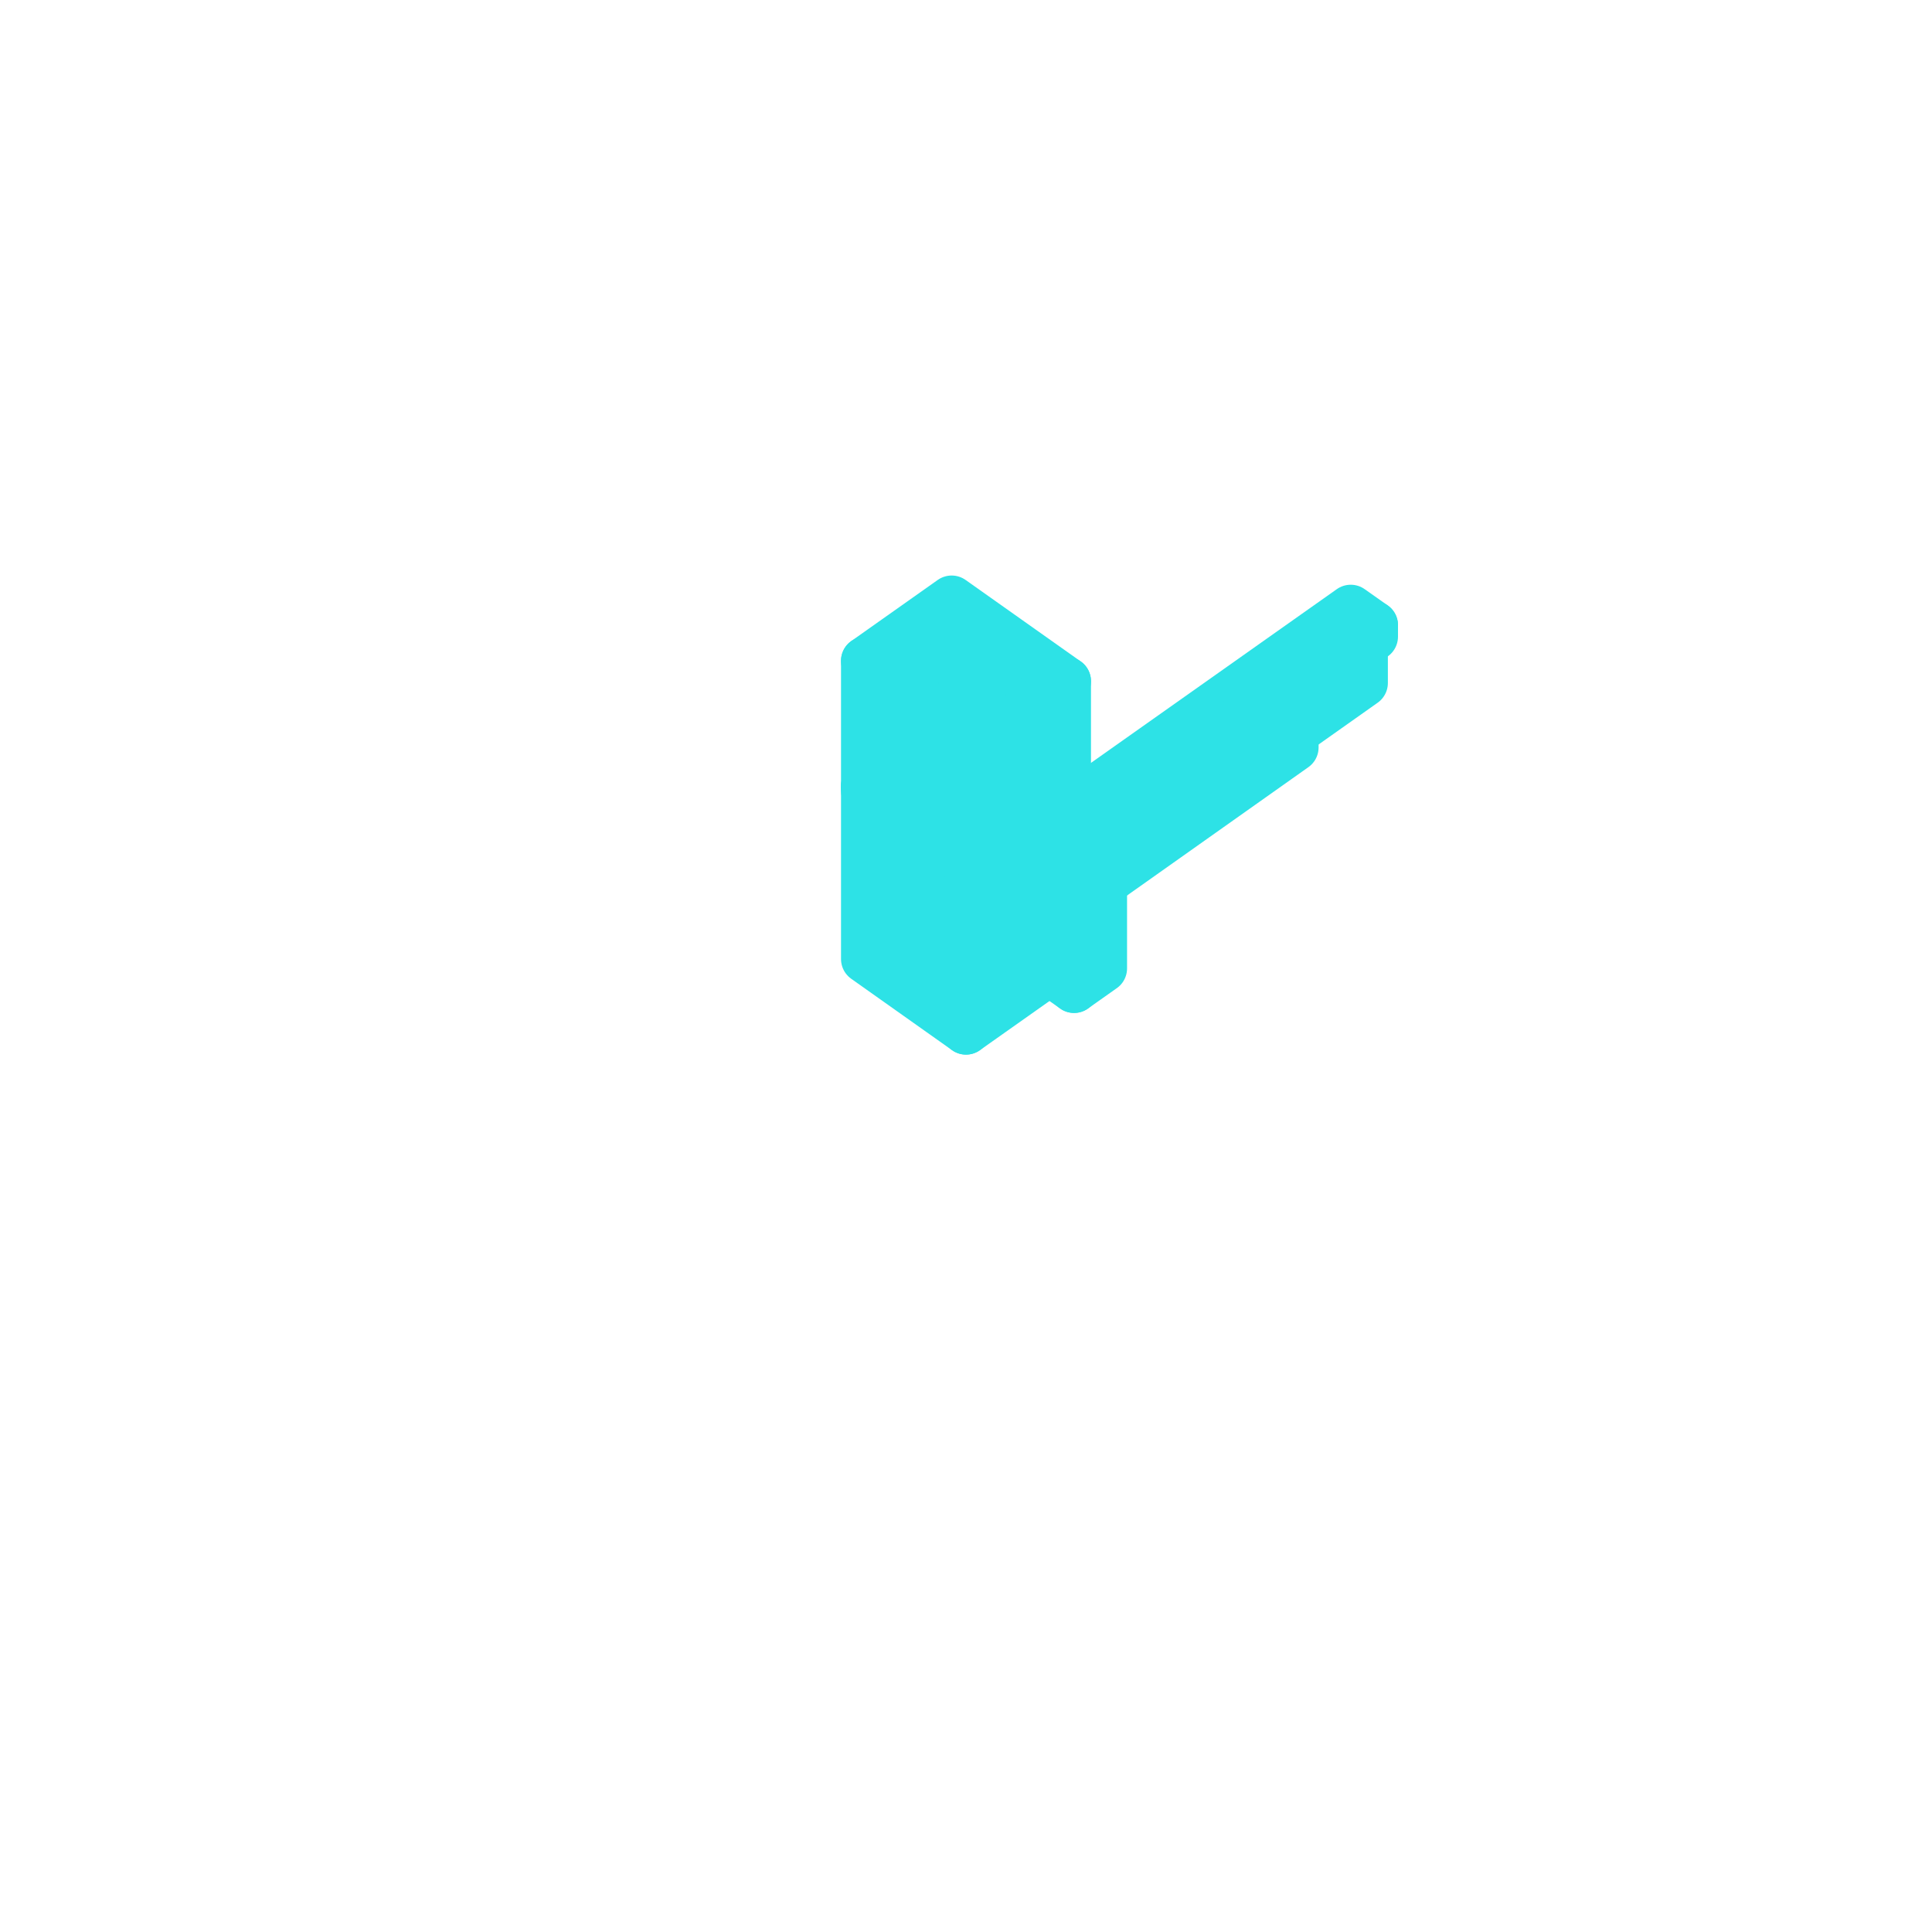
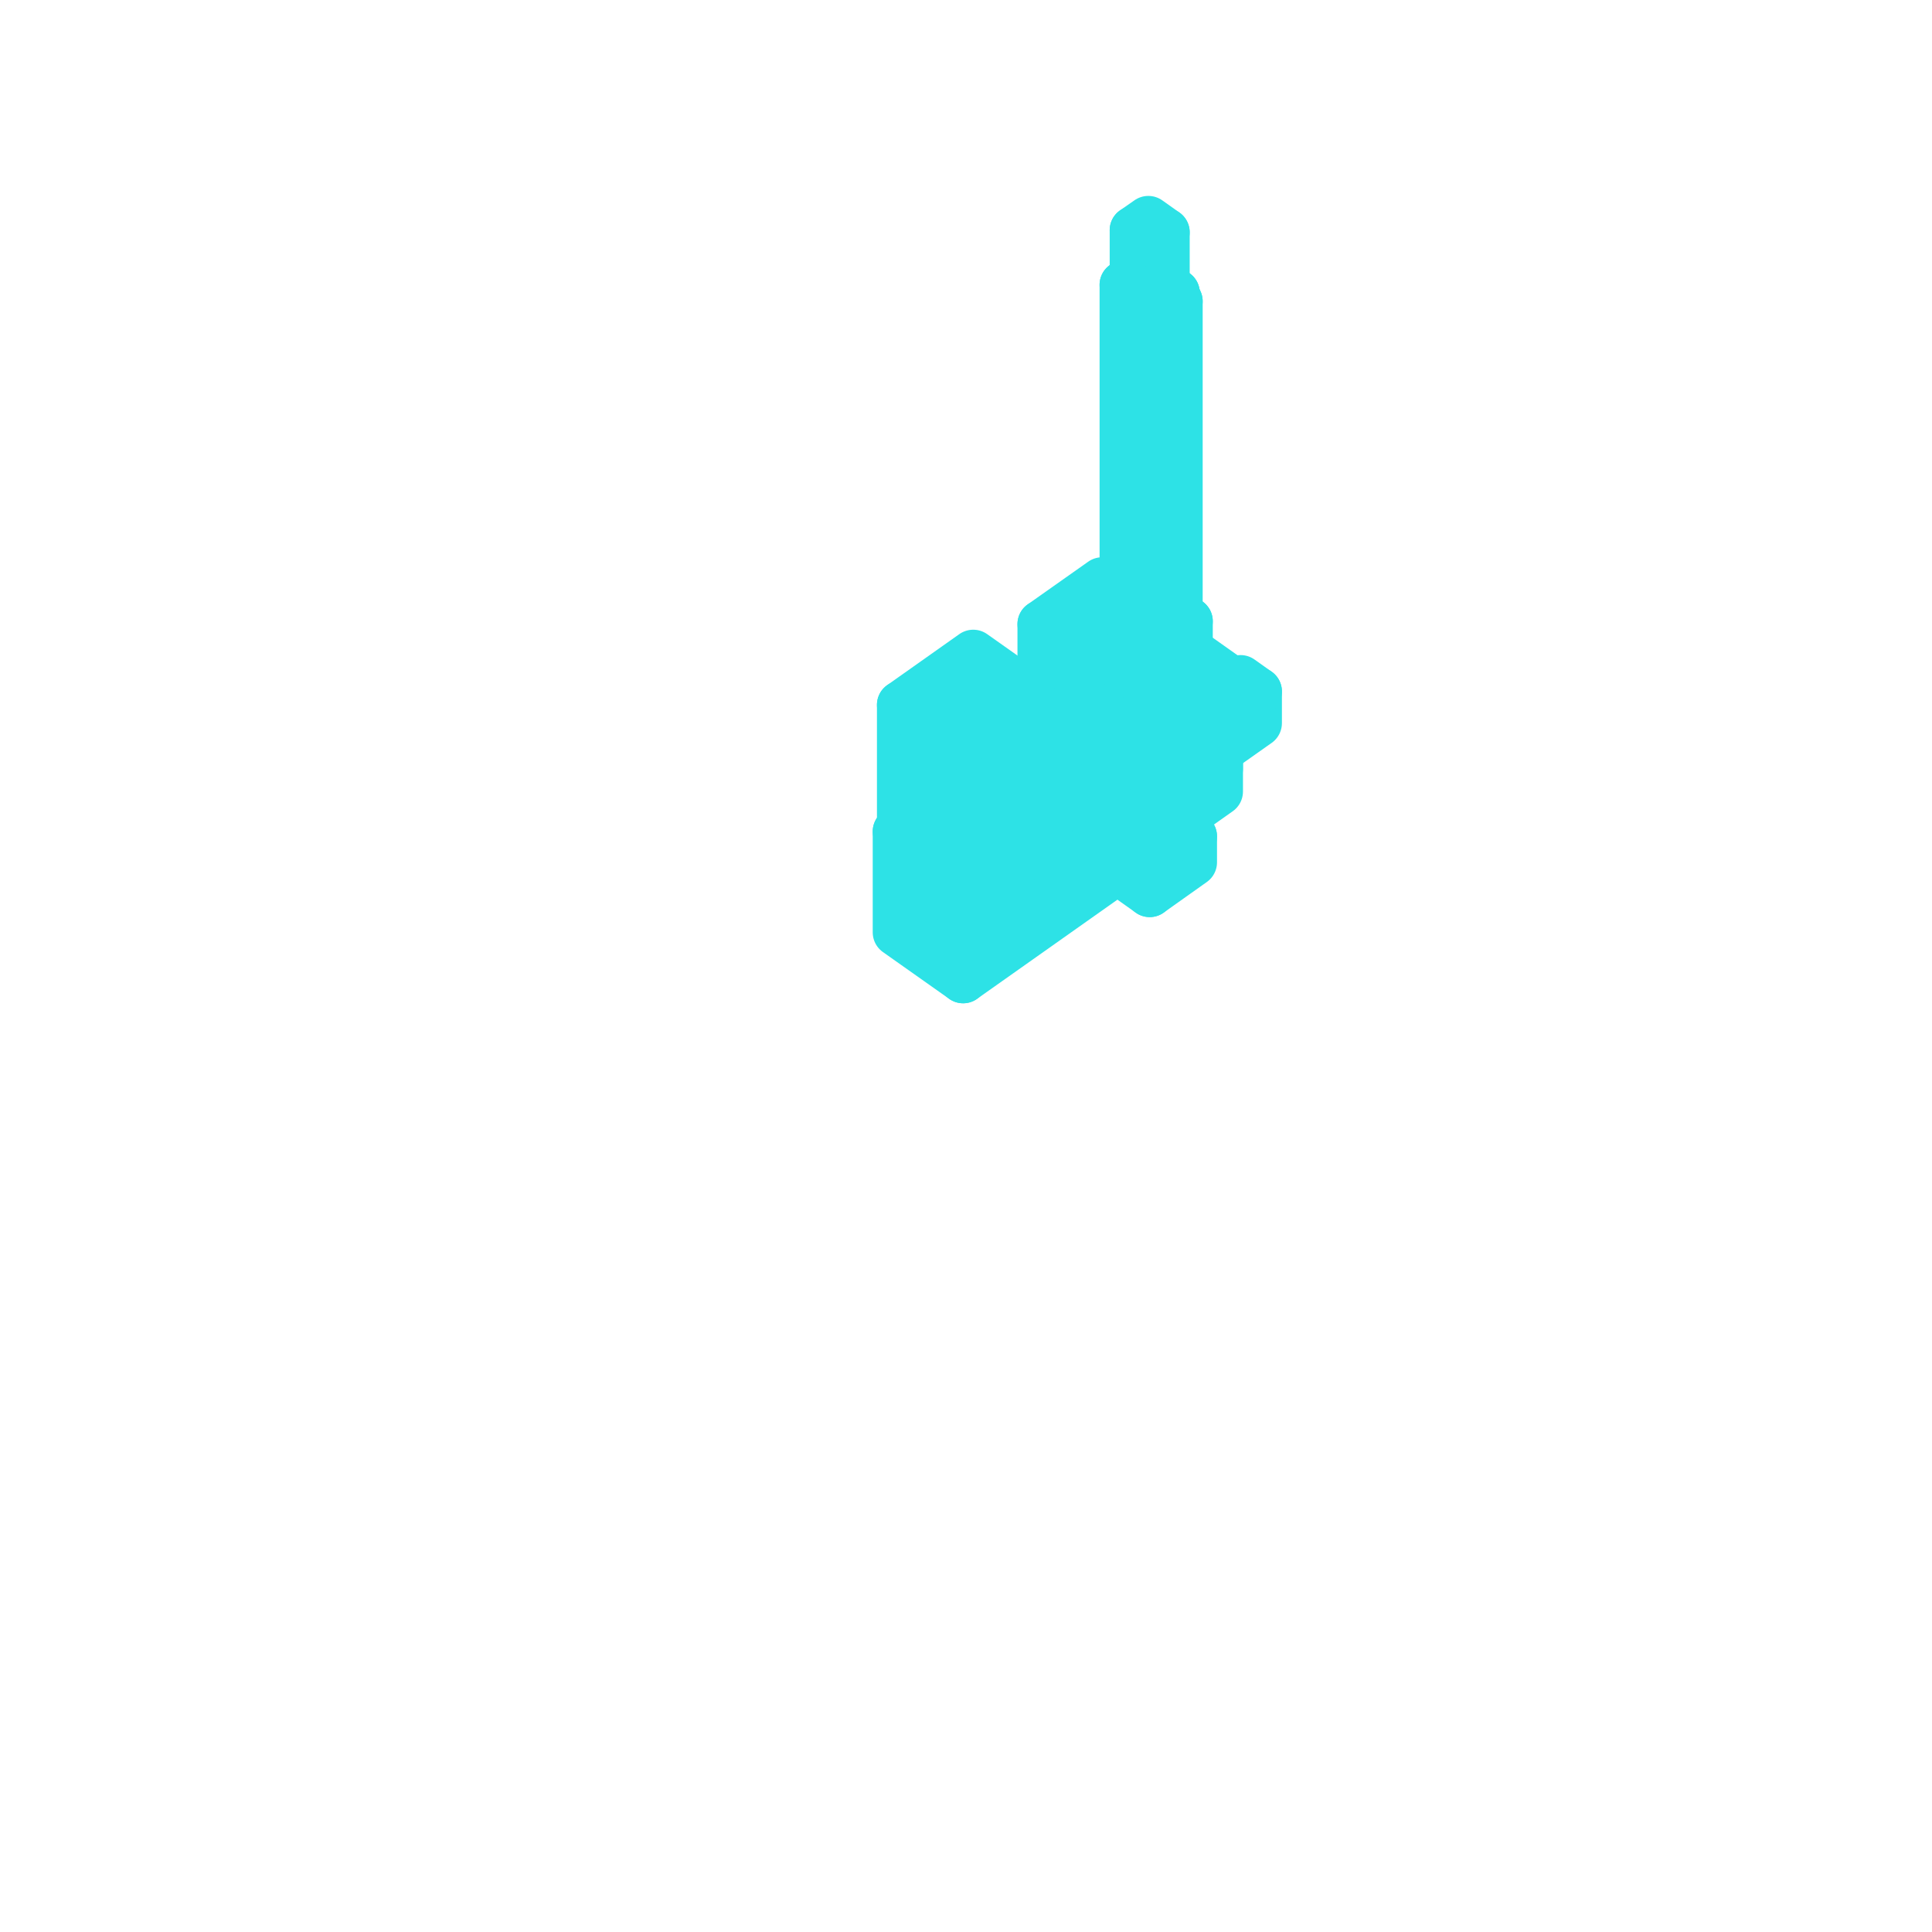
<svg xmlns="http://www.w3.org/2000/svg" viewBox="0 0 128 128" width="128" height="128" data-part-id="eq_plasma_blade" data-type="equipment" data-direction="north">
  <g stroke="#2de2e6" stroke-width="3.2" stroke-linejoin="round">
-     <path d="M69.35 60.1 L90.35 45.25 L90.35 42.38 L69.35 57.23 Z" fill="#2de2e6" />
-     <path d="M69.54 60.23 L85.76 48.76 L84.24 47.68 L68.01 59.15 Z" fill="#2de2e6" />
-     <path d="M69.54 61.0 L85.76 49.52 L85.76 48.76 L69.54 60.23 Z" fill="#2de2e6" />
-     <path d="M69.35 57.23 L90.35 42.38 L89.2 41.57 L68.2 56.42 Z" fill="#2de2e6" />
-     <path d="M69.54 56.6 L91.02 41.42 L89.49 40.34 L68.01 55.52 Z" fill="#2de2e6" />
-     <path d="M69.54 57.37 L91.02 42.18 L91.02 41.42 L69.54 56.6 Z" fill="#2de2e6" />
-     <path d="M68.01 59.92 L69.54 61.0 L69.54 60.23 L68.01 59.15 Z" fill="#2de2e6" />
-     <path d="M68.2 59.29 L69.35 60.1 L69.35 57.23 L68.2 56.42 Z" fill="#2de2e6" />
-     <path d="M68.01 56.29 L69.54 57.37 L69.54 56.6 L68.01 55.52 Z" fill="#2de2e6" />
-     <path d="M62.57 59.44 L71.16 65.51 L71.16 59.78 L62.57 53.71 Z" fill="#2de2e6" />
-     <path d="M71.16 59.78 L73.07 58.43 L64.48 52.36 L62.57 53.71 Z" fill="#2de2e6" />
-     <path d="M71.16 65.51 L73.07 64.16 L73.07 58.43 L71.16 59.78 Z" fill="#2de2e6" />
-     <path d="M64.0 68.27 L71.16 63.21 L71.16 51.75 L64.0 56.81 Z" fill="#2de2e6" />
-     <path d="M57.32 63.54 L64.0 68.27 L64.0 56.81 L57.32 52.09 Z" fill="#2de2e6" />
-     <path d="M64.0 56.81 L71.16 51.75 L64.48 47.03 L57.32 52.09 Z" fill="#2de2e6" />
-     <path d="M57.32 52.37 L64.95 57.77 L64.95 49.18 L57.32 43.78 Z" fill="#2de2e6" />
-     <path d="M64.95 57.77 L70.68 53.72 L70.68 45.13 L64.95 49.18 Z" fill="#2de2e6" />
-     <path d="M64.95 49.18 L70.68 45.13 L63.05 39.73 L57.32 43.78 Z" fill="#2de2e6" />
+     <path d="M76.17 58.08 L77.51 57.13 L76.17 56.19 L74.83 57.13 Z" fill="#2de2e6" />
+     <path d="M74.83 57.9 L76.17 58.84 L76.17 58.08 L74.83 57.13 Z" fill="#2de2e6" />
+     <path d="M76.17 58.84 L77.51 57.9 L77.51 57.13 L76.17 58.08 Z" fill="#2de2e6" />
+     <path d="M76.17 57.44 L79.03 55.41 L76.17 53.39 L73.31 55.41 Z" fill="#2de2e6" />
+     <path d="M73.31 57.13 L76.17 59.16 L76.17 57.44 L73.31 55.41 Z" fill="#2de2e6" />
+     <path d="M76.17 59.16 L79.03 57.13 L79.03 55.41 L76.17 57.44 Z" fill="#2de2e6" />
+     <path d="M76.17 48.24 L80.37 51.21 L80.37 50.26 L76.17 47.29 Z" fill="#2de2e6" />
+     <path d="M80.37 50.26 L80.75 49.99 L76.55 47.02 L76.17 47.29 Z" fill="#2de2e6" />
+     <path d="M80.37 51.21 L80.75 50.94 L80.75 49.99 L80.37 50.26 Z" fill="#2de2e6" />
+     <path d="M76.17 46.14 L80.37 49.11 L80.37 48.16 L76.17 45.19 Z" fill="#2de2e6" />
+     <path d="M80.37 48.16 L80.75 47.89 L76.55 44.92 L76.17 45.19 Z" fill="#2de2e6" />
+     <path d="M74.45 55.41 L76.17 56.63 L76.17 46.7 L74.45 45.49 Z" fill="#2de2e6" />
+     <path d="M76.17 56.63 L77.89 55.41 L77.89 45.49 L76.17 46.7 Z" fill="#2de2e6" />
+     <path d="M80.37 49.11 L80.75 48.84 L80.75 47.89 L80.37 48.16 Z" fill="#2de2e6" />
+     <path d="M70.16 44.26 L74.17 41.43 L74.17 39.33 L70.16 42.16 Z" fill="#2de2e6" />
+     <path d="M70.16 42.16 L74.17 39.33 L73.02 38.52 L69.01 41.35 Z" fill="#2de2e6" />
+     <path d="M71.59 51.9 L76.55 55.41 L76.55 50.45 L71.59 46.94 Z" fill="#2de2e6" />
+     <path d="M76.55 55.41 L80.75 52.44 L80.75 47.48 L76.55 50.45 Z" fill="#2de2e6" />
+     <path d="M76.55 50.45 L80.75 47.48 L75.79 43.97 L71.59 46.94 Z" fill="#2de2e6" />
+     <path d="M69.01 43.45 L70.16 44.26 L70.16 42.16 L69.01 41.35 Z" fill="#2de2e6" />
+     <path d="M65.62 55.0 L70.4 51.62 L70.4 50.19 L65.62 53.56 Z" fill="#2de2e6" />
+     <path d="M65.62 53.56 L70.4 50.19 L69.92 49.85 L65.15 53.23 Z" fill="#2de2e6" />
+     <path d="M76.17 46.7 L77.89 45.49 L76.17 44.27 L74.45 45.49 Z" fill="#2de2e6" />
+     <path d="M65.15 54.66 L65.62 55.0 L65.62 53.56 L65.15 53.23 Z" fill="#2de2e6" />
+     <path d="M79.03 48.68 L82.85 45.98 L73.31 39.23 L69.49 41.93 Z" fill="#2de2e6" />
+     <path d="M69.49 43.46 L79.03 50.21 L79.03 48.68 L69.49 41.93 Z" fill="#2de2e6" />
+     <path d="M70.49 58.44 L75.26 55.06 L75.26 53.63 L70.49 57.01 Z" fill="#2de2e6" />
+     <path d="M73.59 43.89 L76.27 45.78 L76.27 42.92 L73.59 41.03 Z" fill="#2de2e6" />
+     <path d="M76.27 45.78 L78.75 44.03 L78.75 41.16 L76.27 42.92 Z" fill="#2de2e6" />
+     <path d="M76.27 42.92 L78.75 41.16 L76.08 39.27 L73.59 41.03 Z" fill="#2de2e6" />
+     <path d="M70.49 57.01 L75.26 53.63 L74.79 53.29 L70.01 56.67 Z" fill="#2de2e6" />
+     <path d="M79.03 50.21 L82.85 47.51 L82.85 45.98 L79.03 48.68 Z" fill="#2de2e6" />
+     <path d="M79.32 50.74 L83.33 47.91 L83.33 45.81 L79.32 48.64 Z" fill="#2de2e6" />
+     <path d="M63.81 64.87 L76.22 56.1 L76.22 49.42 L63.81 58.19 Z" fill="#2de2e6" />
+     <path d="M70.01 58.1 L70.49 58.44 L70.49 57.01 L70.01 56.67 Z" fill="#2de2e6" />
+     <path d="M79.32 48.64 L83.33 45.81 L82.19 45.0 L78.18 47.83 Z" fill="#2de2e6" />
+     <path d="M78.18 49.93 L79.32 50.74 L79.32 48.64 L78.18 47.83 Z" fill="#2de2e6" />
+     <path d="M63.81 58.19 L76.22 49.42 L71.83 46.31 L59.42 55.09 Z" fill="#2de2e6" />
+     <path d="M59.42 61.77 L63.81 64.87 L63.81 58.19 L59.42 55.09 Z" fill="#2de2e6" />
+     <path d="M75.98 40.02 L77.7 41.23 L77.7 20.23 L75.98 19.01 Z" fill="#2de2e6" />
+     <path d="M77.7 41.23 L78.08 40.96 L78.08 19.96 L77.7 20.23 Z" fill="#2de2e6" />
+     <path d="M74.45 40.83 L76.55 42.31 L76.55 20.36 L74.45 18.87 Z" fill="#2de2e6" />
+     <path d="M76.55 42.31 L77.89 41.37 L77.89 19.41 L76.55 20.36 Z" fill="#2de2e6" />
+     <path d="M63.52 59.9 L68.3 56.52 L68.3 46.02 L63.52 49.4 Z" fill="#2de2e6" />
+     <path d="M59.7 57.2 L63.52 59.9 L63.52 49.4 L59.7 46.7 Z" fill="#2de2e6" />
+     <path d="M63.52 49.4 L68.3 46.02 L64.48 43.32 L59.7 46.7 Z" fill="#2de2e6" />
+     <path d="M77.7 20.23 L78.08 19.96 L76.36 18.74 L75.98 19.01 Z" fill="#2de2e6" />
+     <path d="M76.55 20.36 L77.89 19.41 L75.79 17.93 L74.45 18.87 Z" fill="#2de2e6" />
+     <path d="M75.12 19.07 L76.27 19.88 L76.27 16.06 L75.12 15.25 Z" fill="#2de2e6" />
+     <path d="M76.27 19.88 L77.22 19.21 L77.22 15.39 L76.27 16.06 Z" fill="#2de2e6" />
+     <path d="M76.27 16.06 L77.22 15.39 L76.08 14.58 L75.12 15.25 Z" fill="#2de2e6" />
  </g>
</svg>
